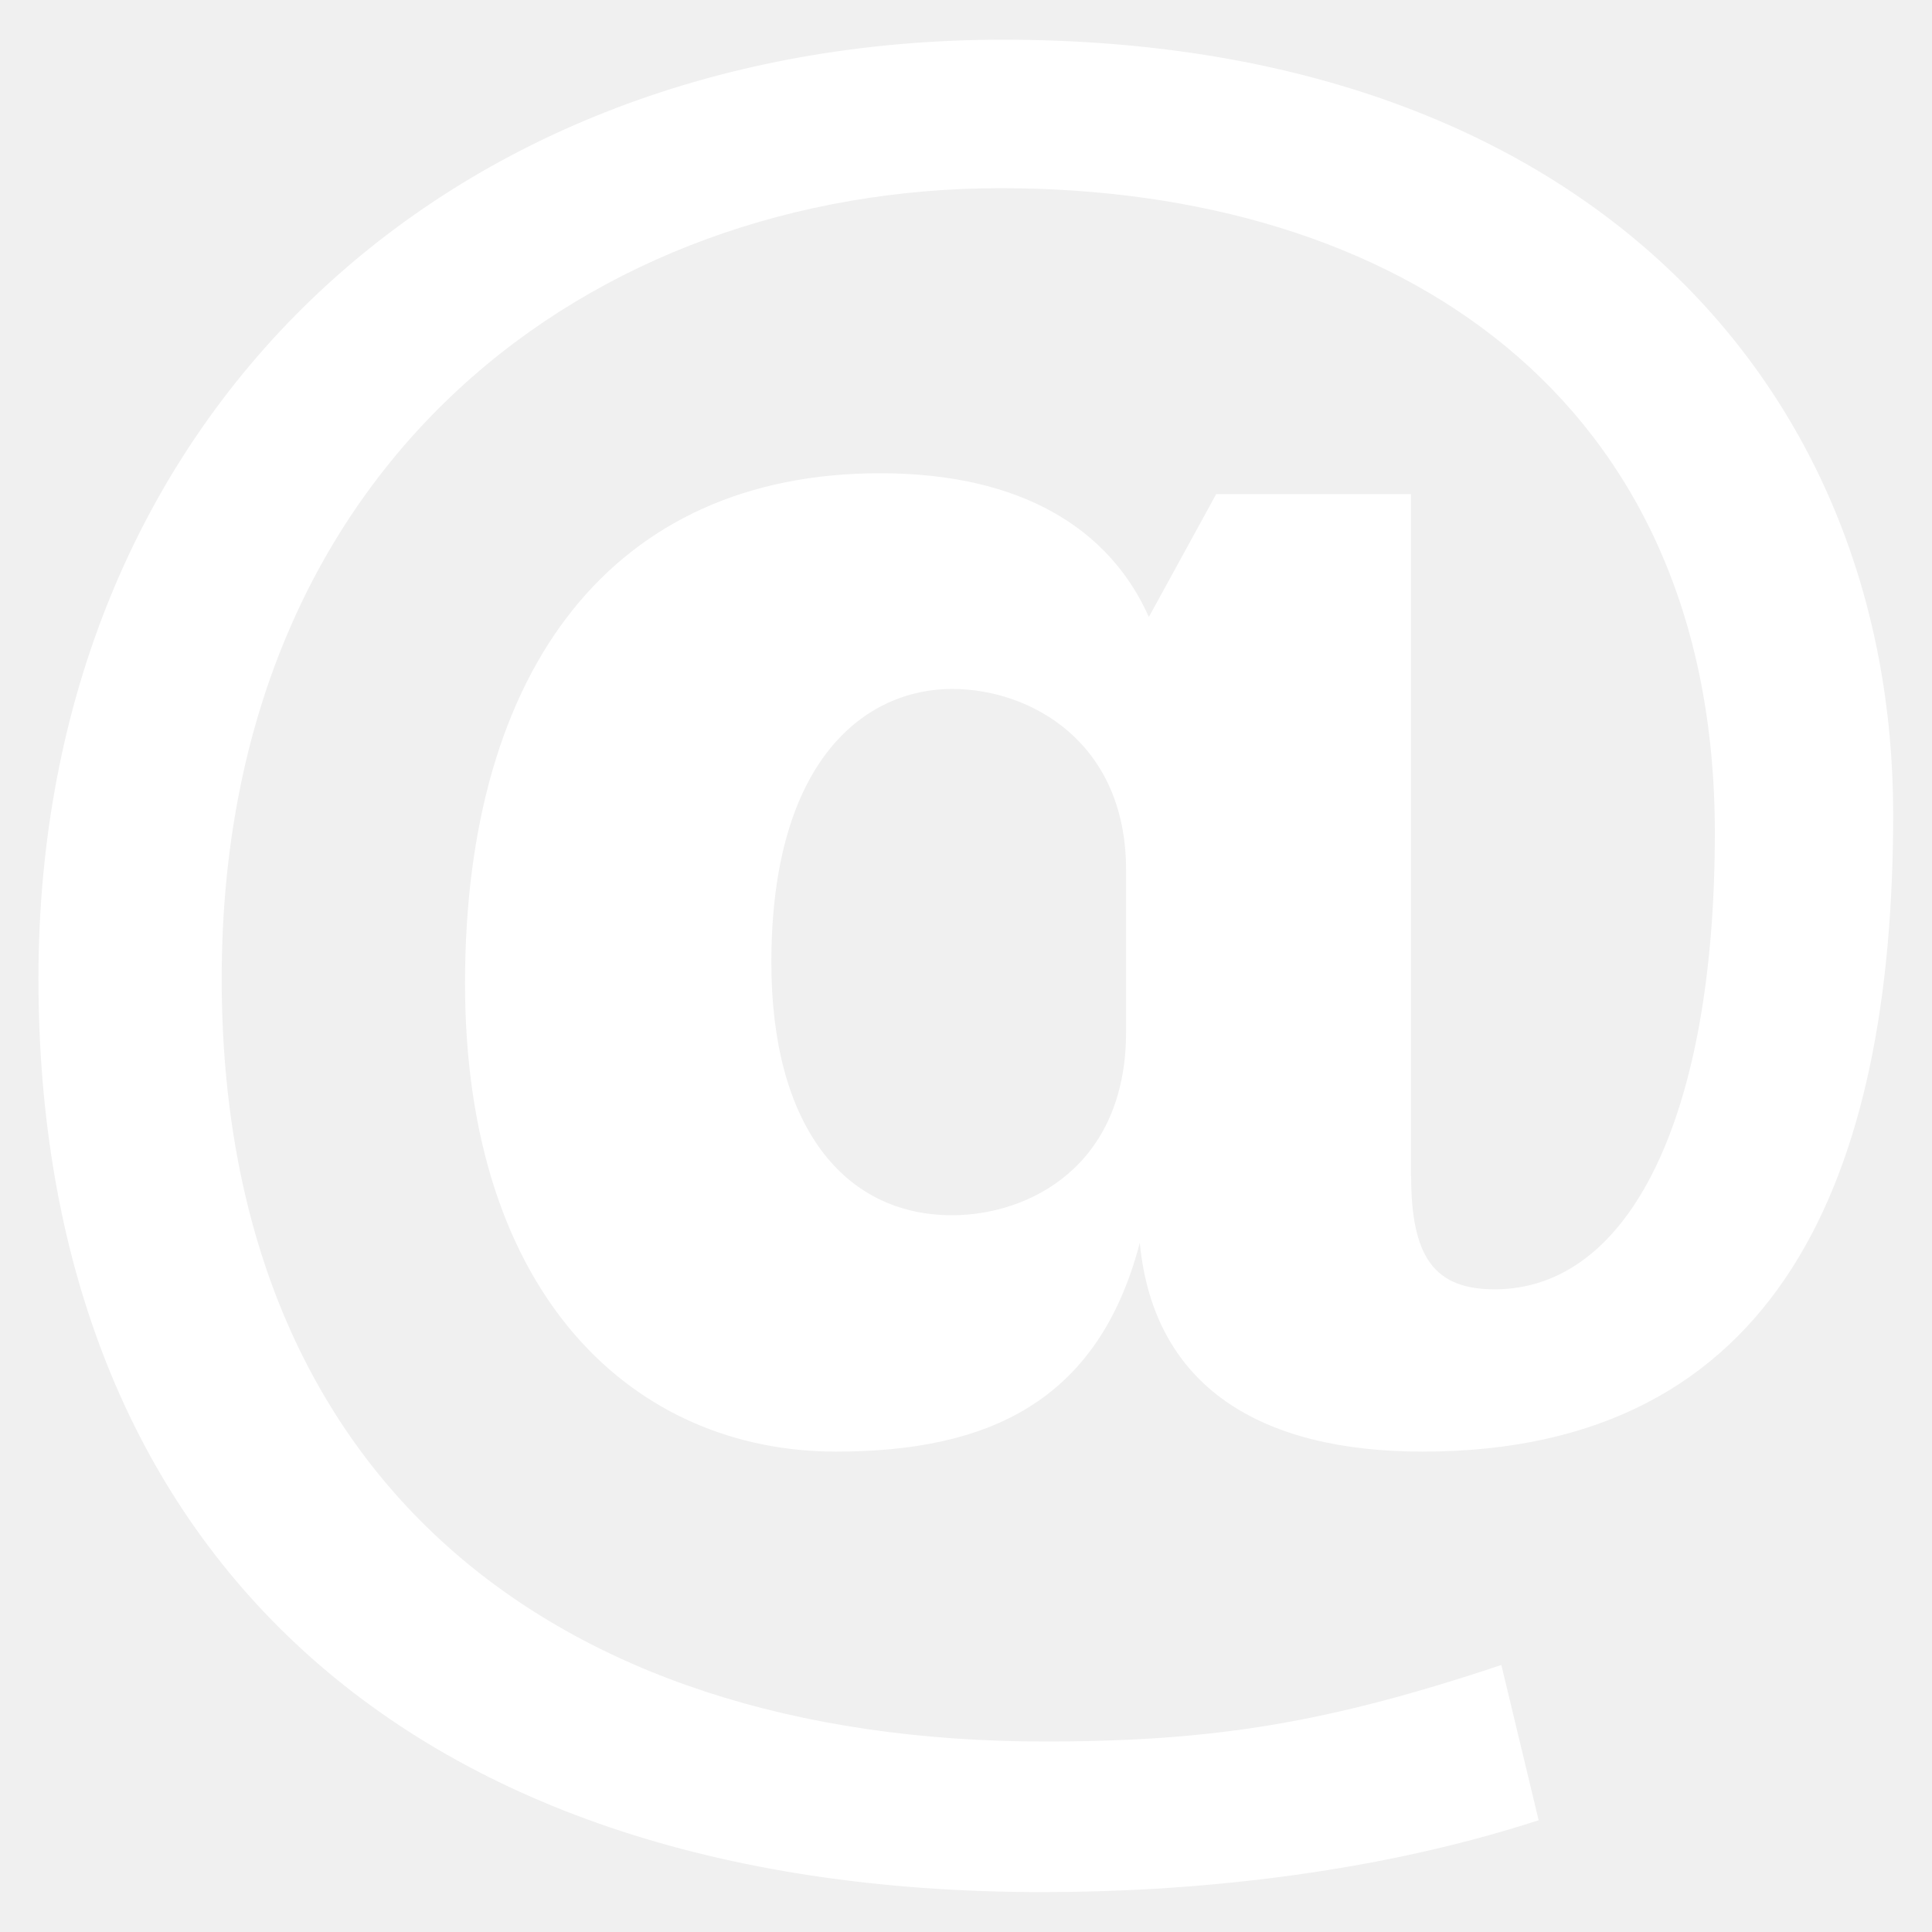
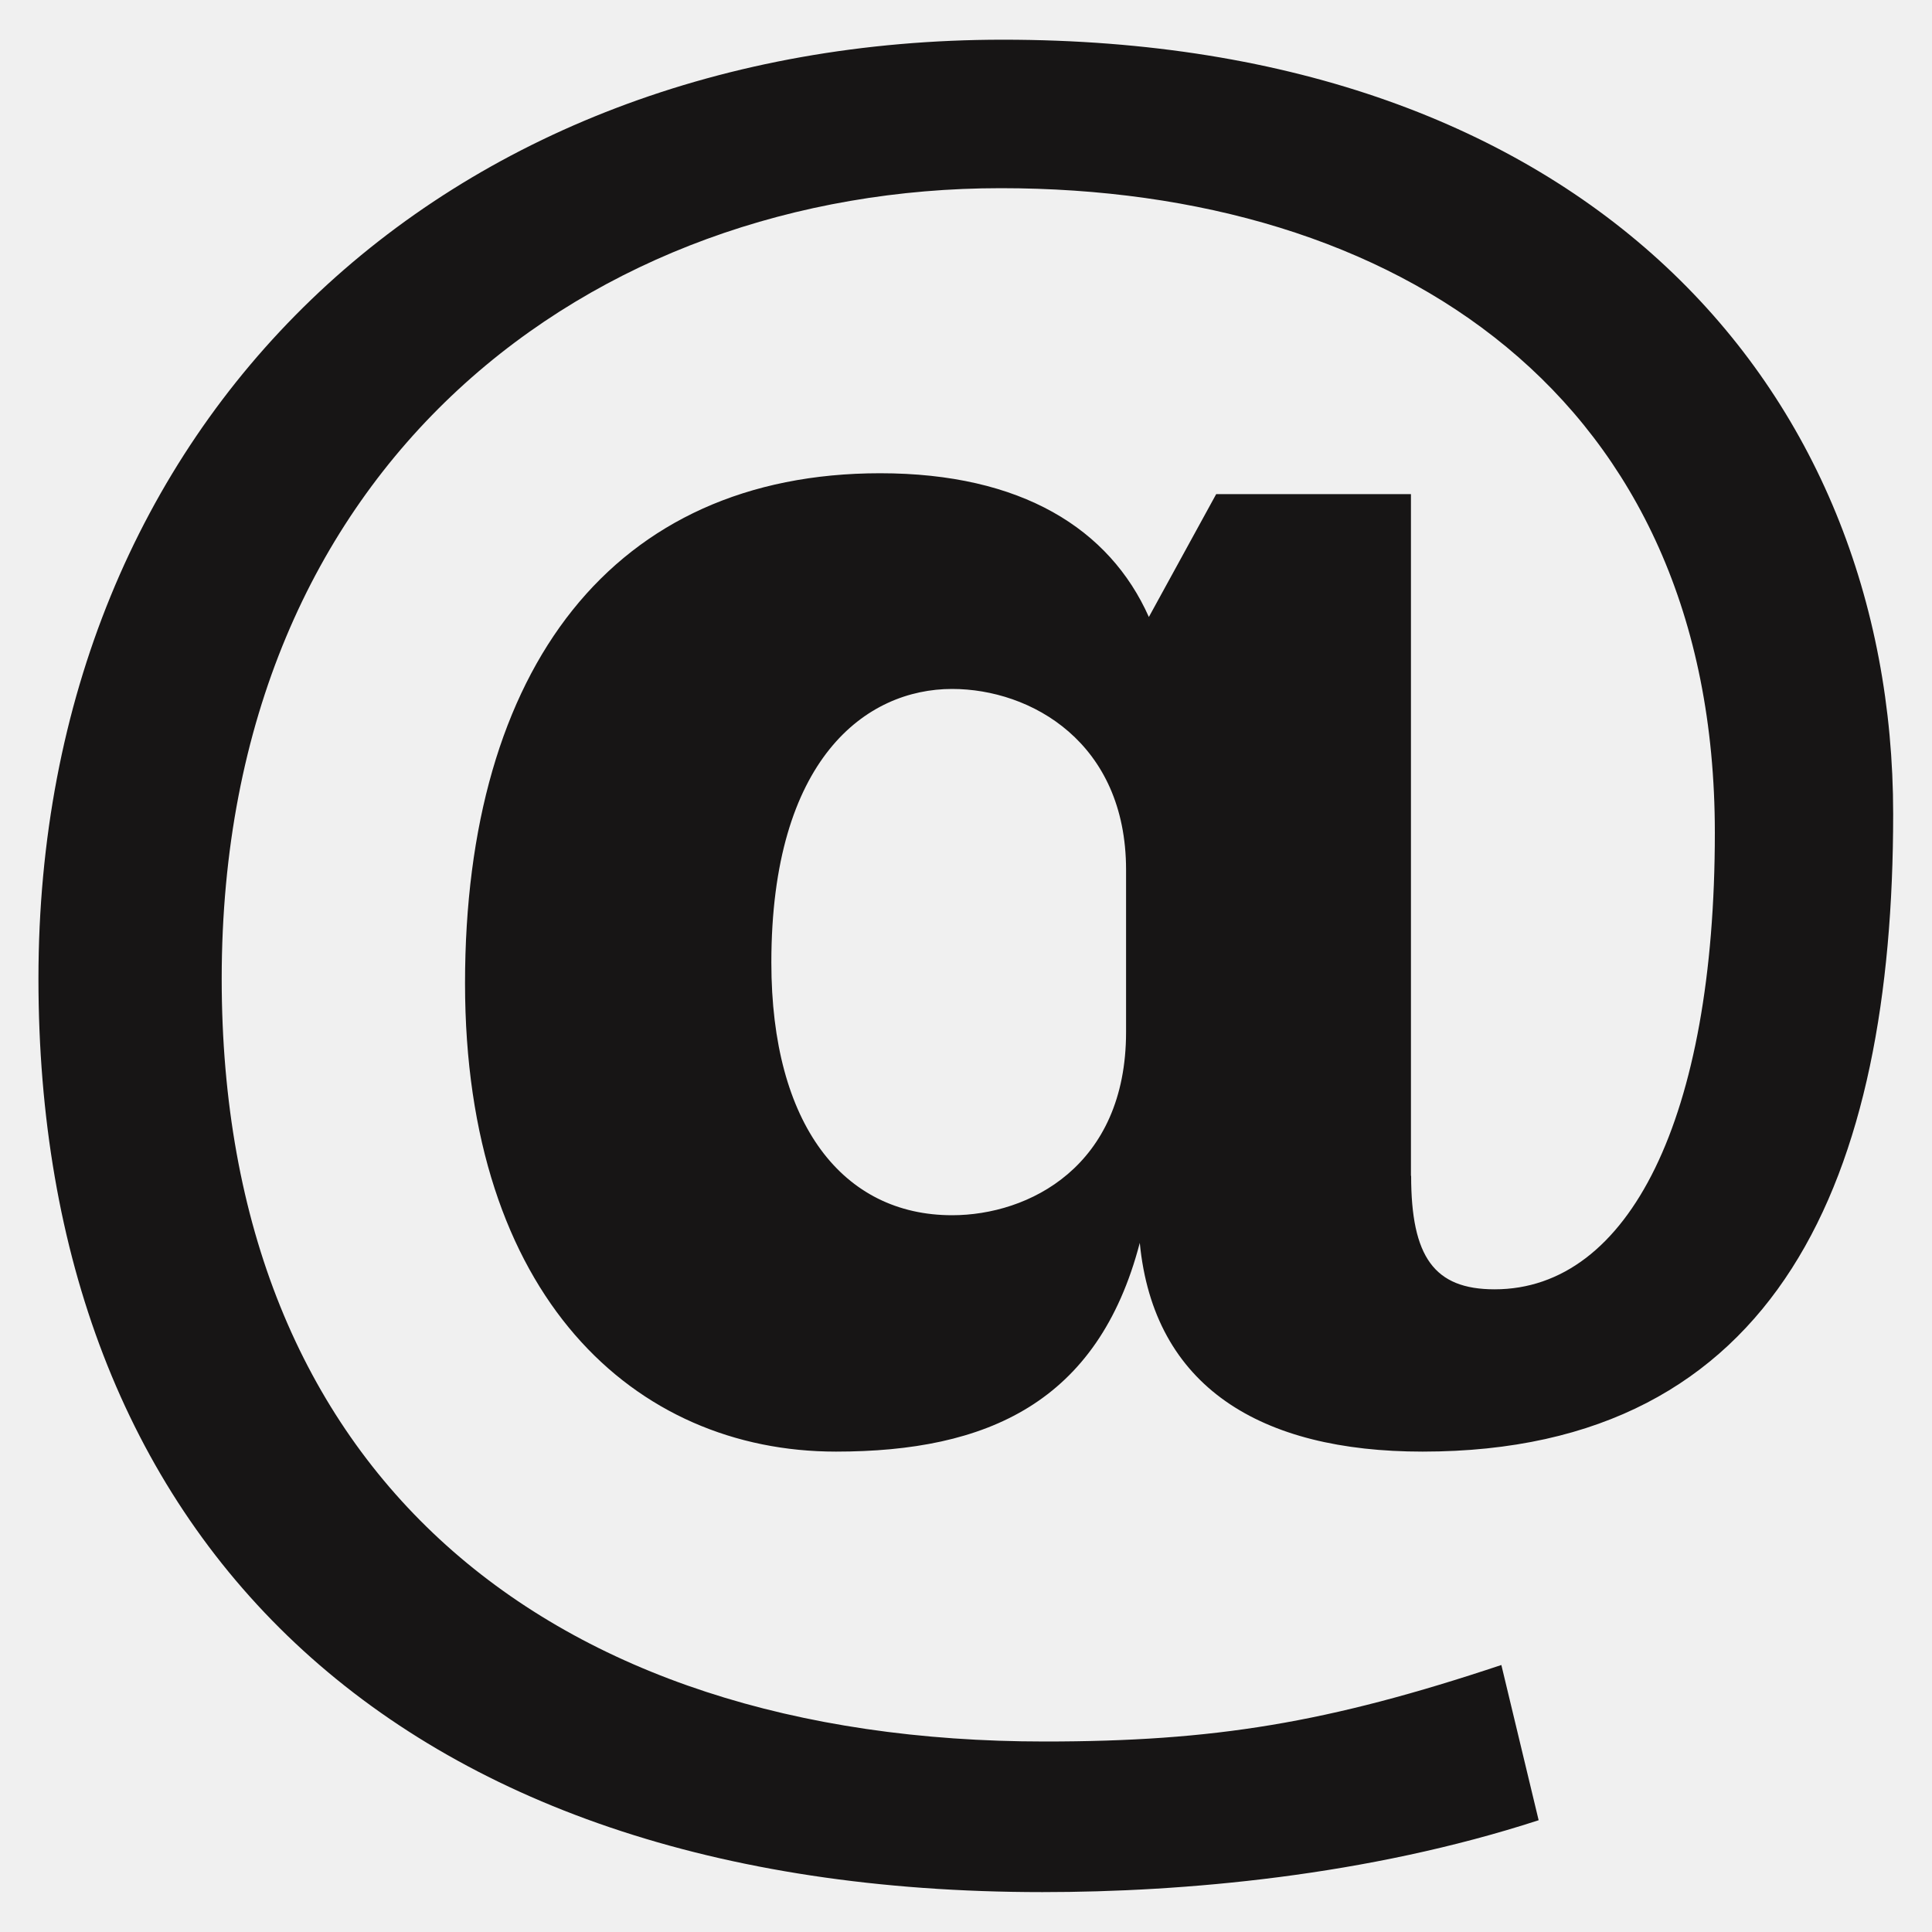
<svg xmlns="http://www.w3.org/2000/svg" width="20" height="20" viewBox="0 0 20 20">
-   <path fill="#fff" d="M14.608 12.172c0 .84.239 1.175.864 1.175c1.393 0 2.28-1.775 2.28-4.727c0-4.512-3.288-6.672-7.393-6.672c-4.223 0-8.064 2.832-8.064 8.184c0 5.112 3.36 7.896 8.52 7.896c1.752 0 2.928-.192 4.727-.792l.386 1.607c-1.776.577-3.674.744-5.137.744c-6.768 0-10.393-3.72-10.393-9.456c0-5.784 4.201-9.72 9.985-9.72c6.024 0 9.215 3.6 9.215 8.016c0 3.744-1.175 6.6-4.871 6.6c-1.681 0-2.784-.672-2.928-2.161c-.432 1.656-1.584 2.161-3.145 2.161c-2.088 0-3.84-1.609-3.84-4.848c0-3.264 1.537-5.28 4.297-5.28c1.464 0 2.376.576 2.782 1.488l.697-1.272h2.016v7.057zm-2.951-3.168c0-1.319-.985-1.872-1.801-1.872c-.888 0-1.871.719-1.871 2.832c0 1.68.744 2.616 1.871 2.616c.792 0 1.801-.504 1.801-1.896z" />
+   <path fill="#171515" d="M14.608 12.172c0 .84.239 1.175.864 1.175c1.393 0 2.28-1.775 2.28-4.727c0-4.512-3.288-6.672-7.393-6.672c-4.223 0-8.064 2.832-8.064 8.184c0 5.112 3.36 7.896 8.52 7.896c1.752 0 2.928-.192 4.727-.792l.386 1.607c-1.776.577-3.674.744-5.137.744c-6.768 0-10.393-3.72-10.393-9.456c0-5.784 4.201-9.72 9.985-9.72c6.024 0 9.215 3.6 9.215 8.016c0 3.744-1.175 6.6-4.871 6.6c-1.681 0-2.784-.672-2.928-2.161c-.432 1.656-1.584 2.161-3.145 2.161c-2.088 0-3.84-1.609-3.84-4.848c0-3.264 1.537-5.28 4.297-5.28c1.464 0 2.376.576 2.782 1.488l.697-1.272h2.016v7.057zm-2.951-3.168c0-1.319-.985-1.872-1.801-1.872c-.888 0-1.871.719-1.871 2.832c0 1.68.744 2.616 1.871 2.616c.792 0 1.801-.504 1.801-1.896z" />
</svg>
